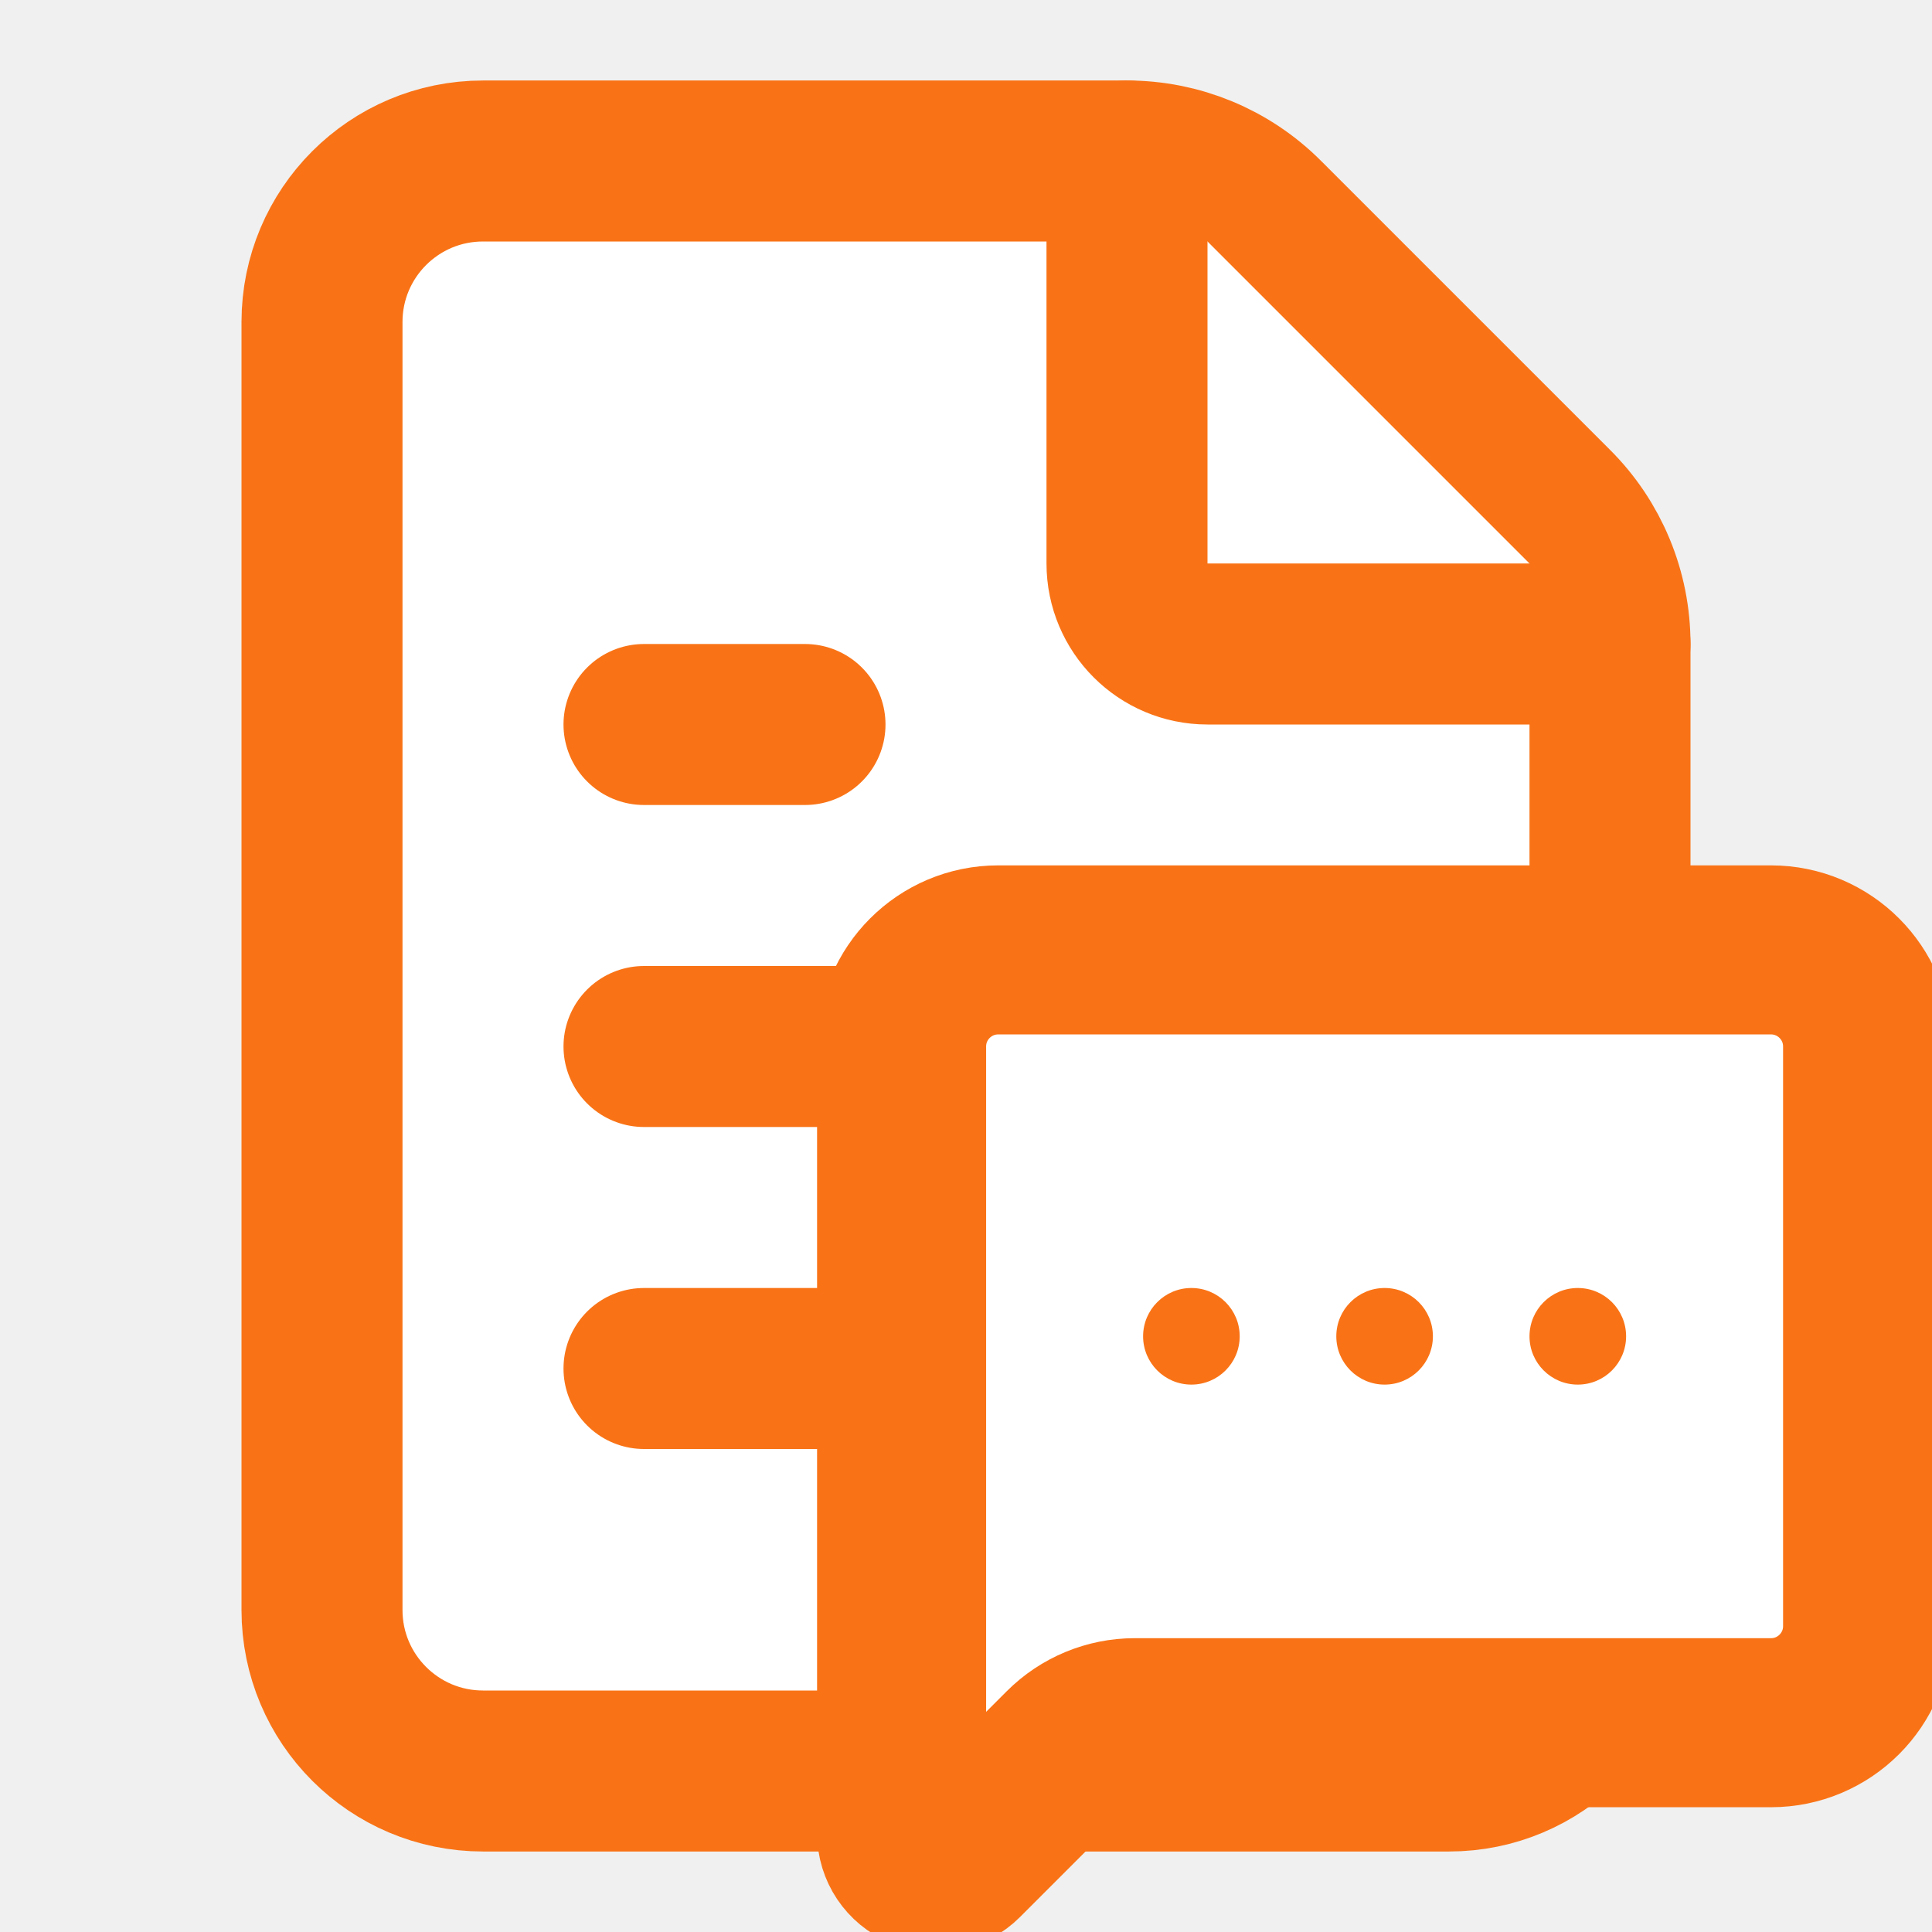
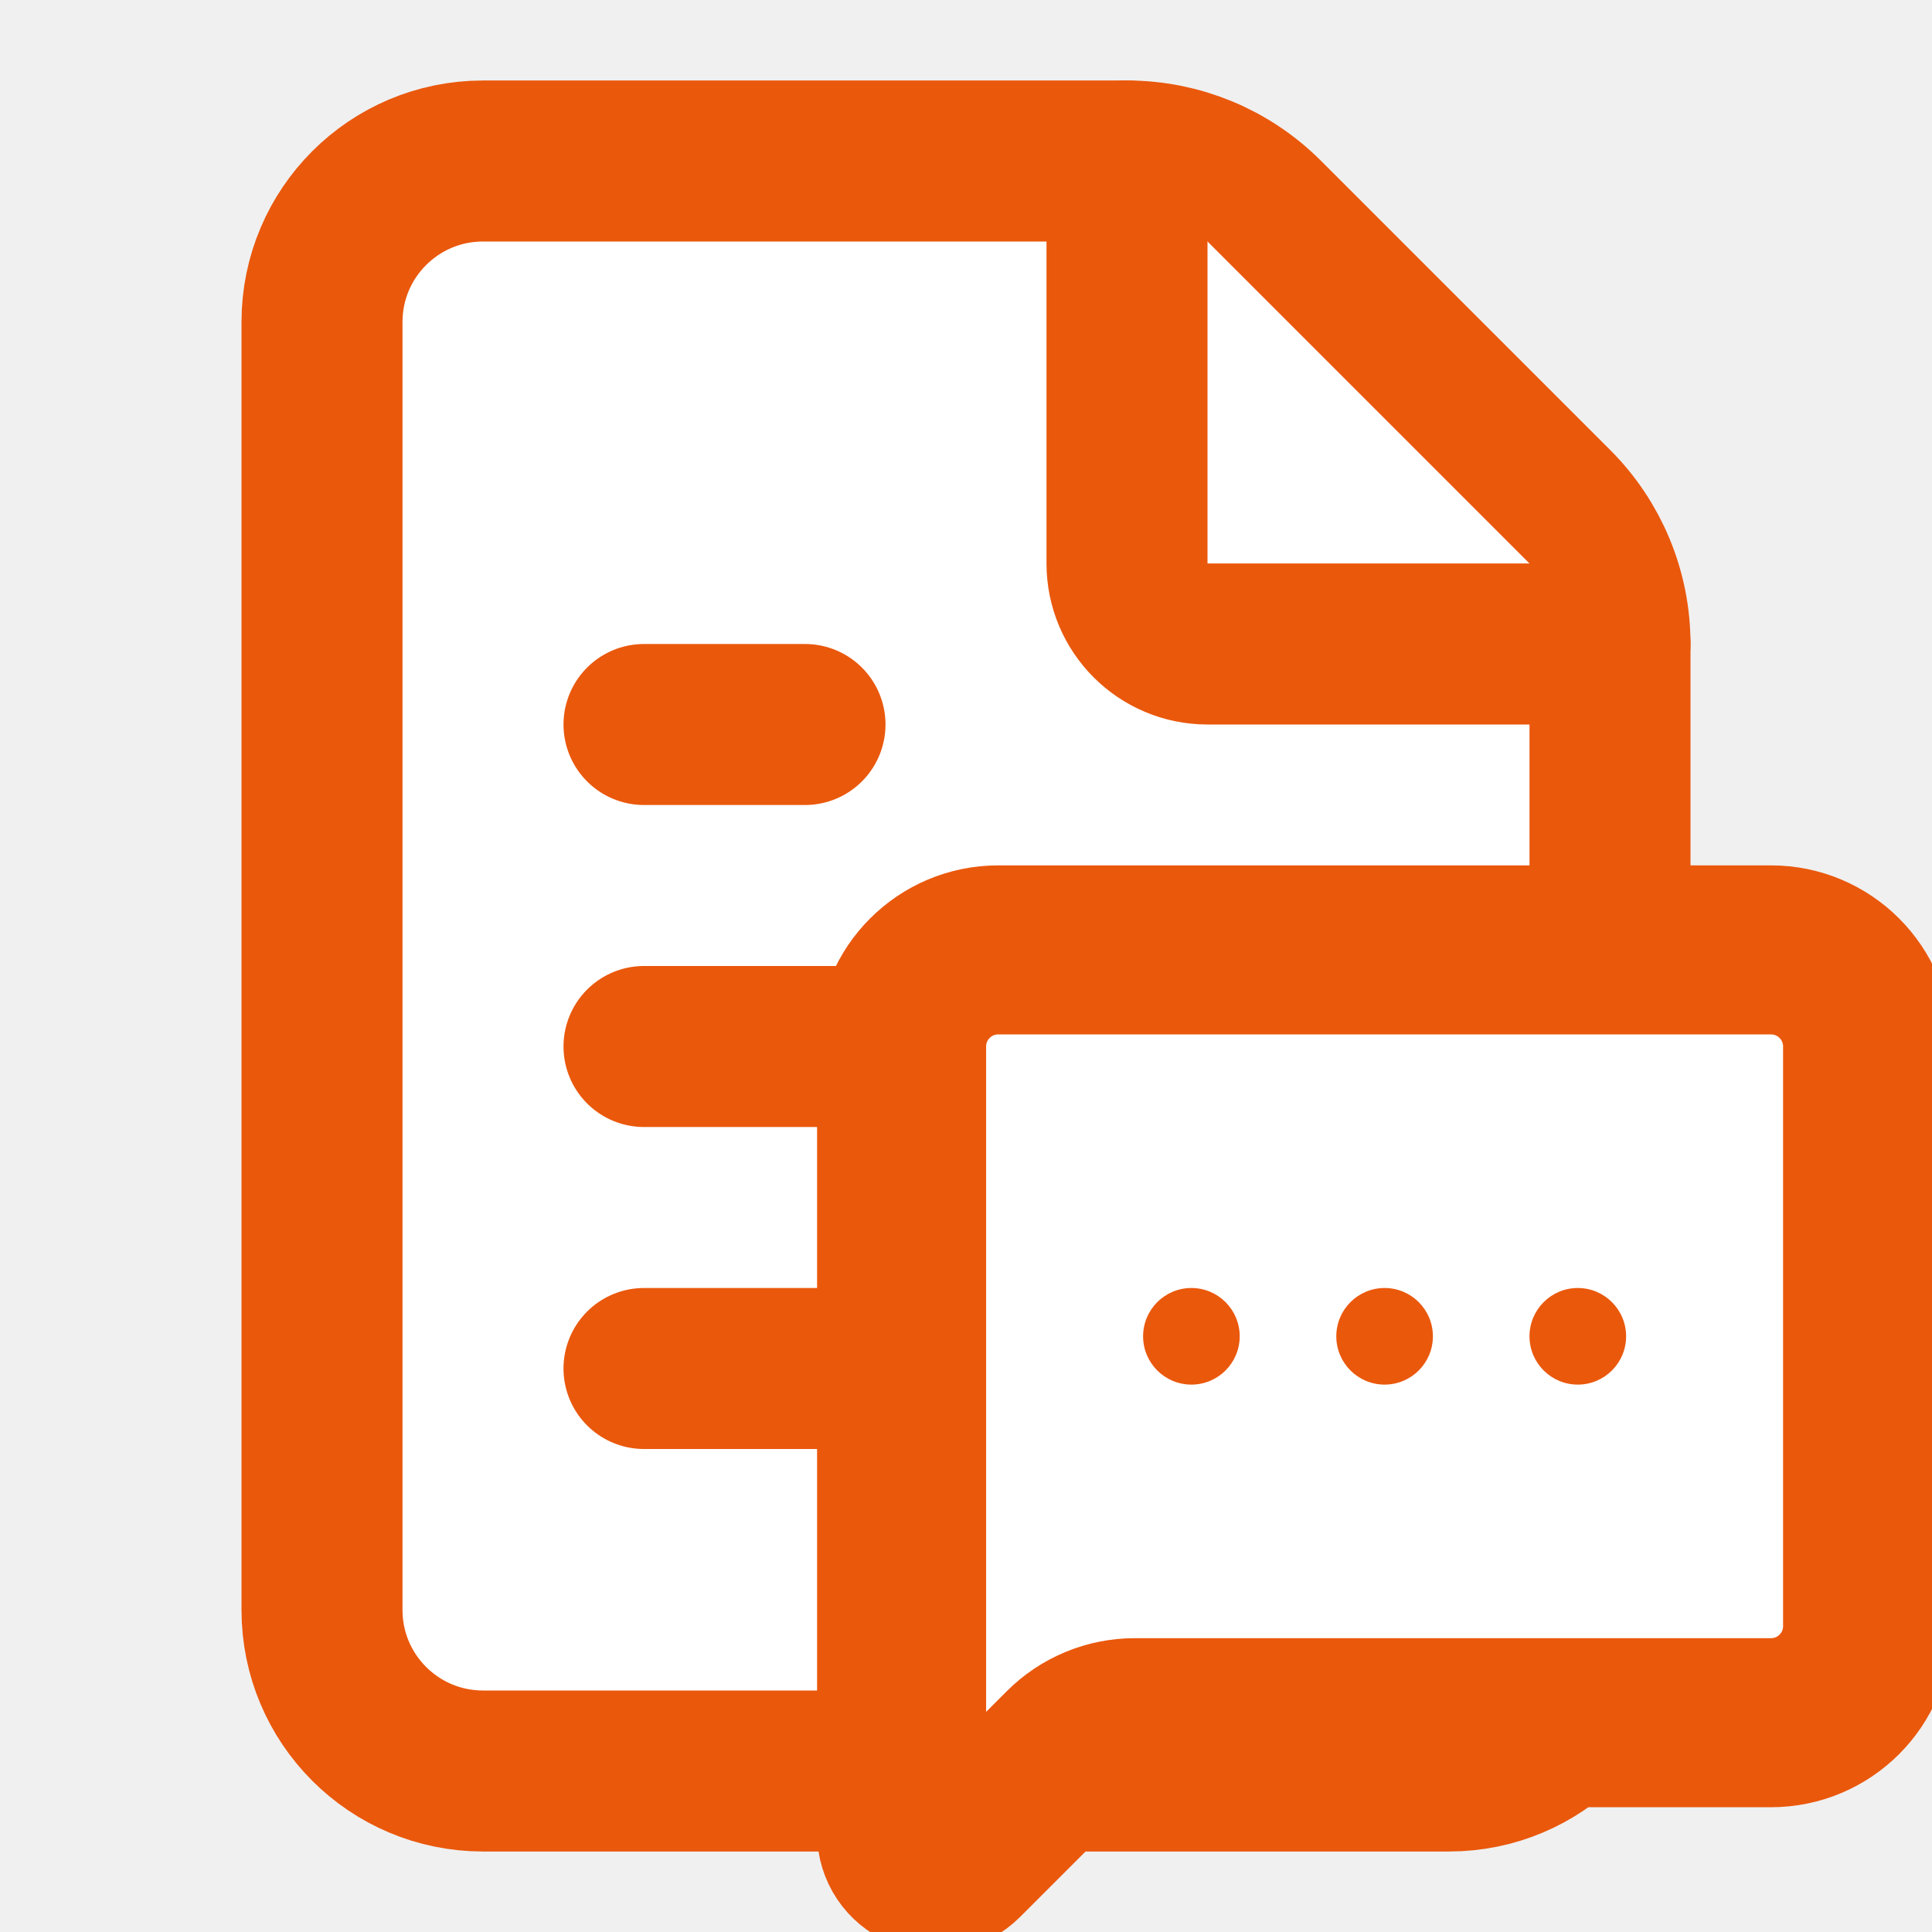
- <svg xmlns="http://www.w3.org/2000/svg" viewBox="0 0 24 24" stroke="#f97316" stroke-width="2" stroke-linecap="round" stroke-linejoin="round">
+ <svg xmlns="http://www.w3.org/2000/svg" viewBox="0 0 24 24" stroke="#ea580c" stroke-width="2" stroke-linecap="round" stroke-linejoin="round">
  <path d="M6 22a2 2 0 0 1-2-2V4a2 2 0 0 1 2-2h8a2.4 2.4 0 0 1 1.704.706l3.588 3.588A2.4 2.4 0 0 1 20 8v12a2 2 0 0 1-2 2z" fill="white" />
  <path d="M14 2v5a1 1 0 0 0 1 1h5" fill="white" />
  <path d="M10 9H8" />
  <path d="M16 13H8" />
  <path d="M16 17H8" />
  <g transform="translate(10, 10) scale(0.6)">
-     <path d="M22 17a2 2 0 0 1-2 2H6.828a2 2 0 0 0-1.414.586l-2.202 2.202A.71.71 0 0 1 2 21.286V5a2 2 0 0 1 2-2h16a2 2 0 0 1 2 2z" fill="white" stroke="#f97316" stroke-width="3.5" />
-     <circle cx="8" cy="11" r="1" fill="#f97316" stroke="none" />
-     <circle cx="12" cy="11" r="1" fill="#f97316" stroke="none" />
-     <circle cx="16" cy="11" r="1" fill="#f97316" stroke="none" />
+     <path d="M22 17a2 2 0 0 1-2 2H6.828a2 2 0 0 0-1.414.586l-2.202 2.202A.71.71 0 0 1 2 21.286V5a2 2 0 0 1 2-2h16a2 2 0 0 1 2 2z" fill="white" stroke="#ea580c" stroke-width="3.5" />
+     <circle cx="8" cy="11" r="1" fill="#ea580c" stroke="none" />
+     <circle cx="12" cy="11" r="1" fill="#ea580c" stroke="none" />
+     <circle cx="16" cy="11" r="1" fill="#ea580c" stroke="none" />
  </g>
</svg>
